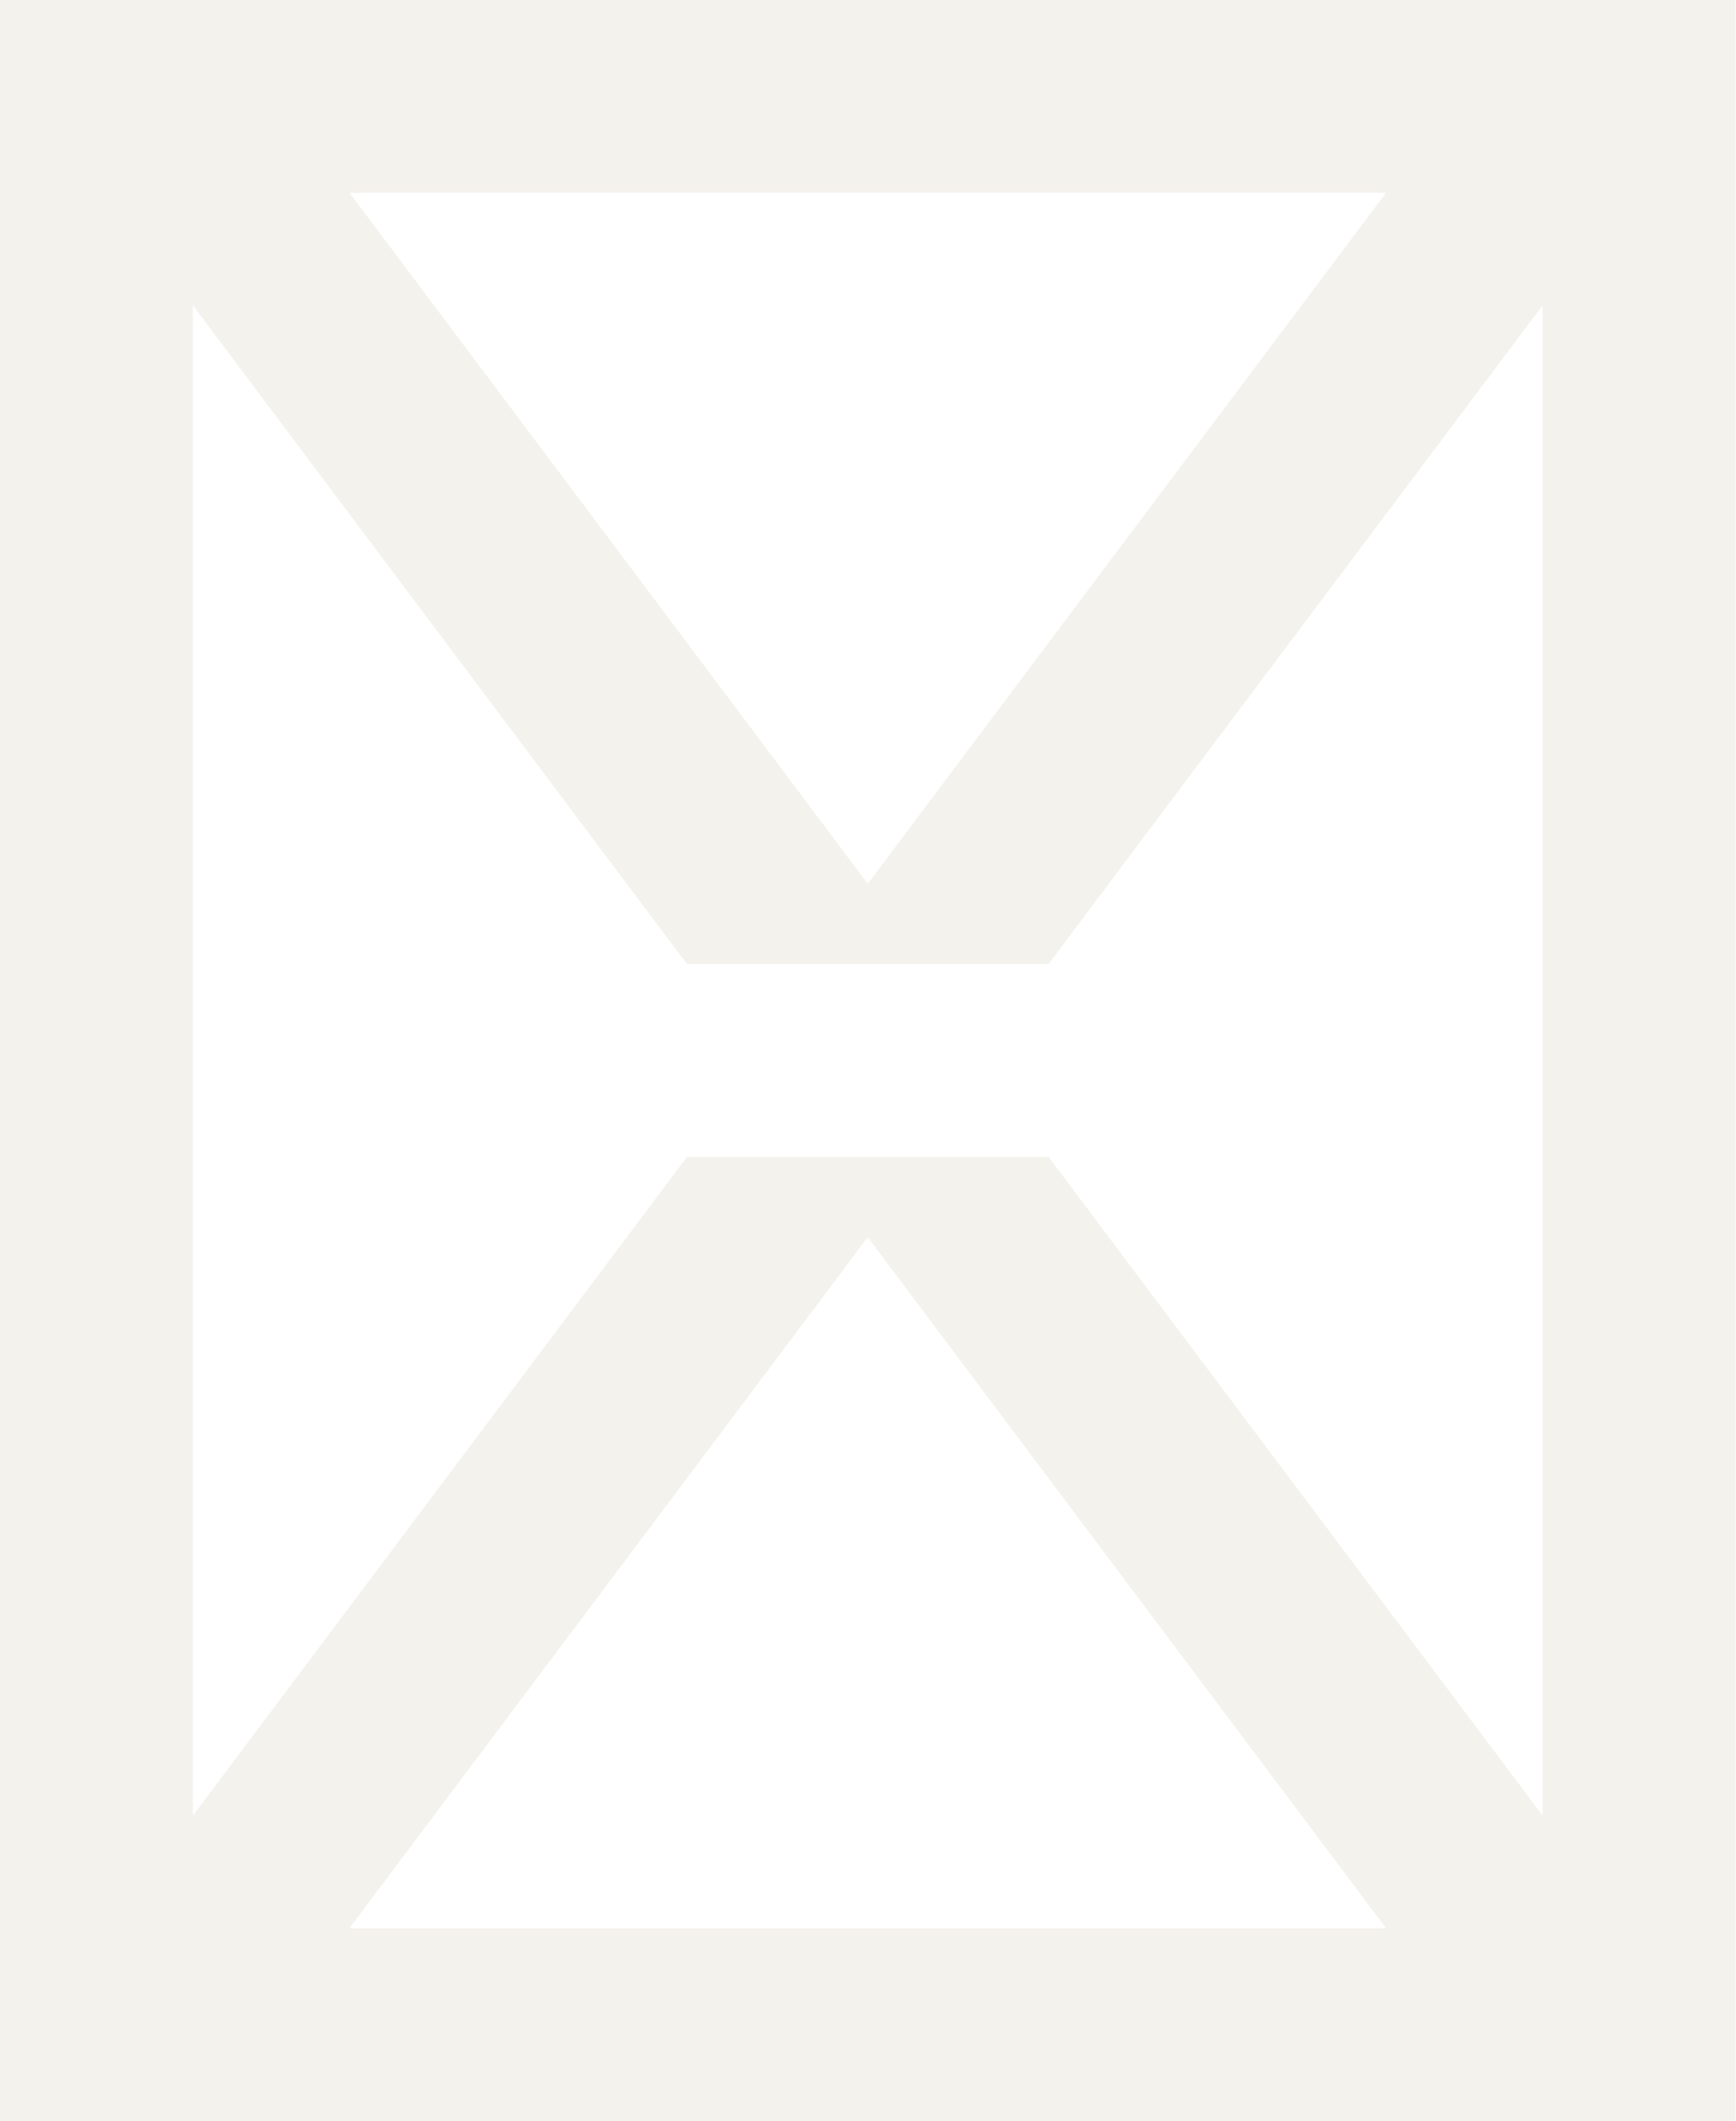
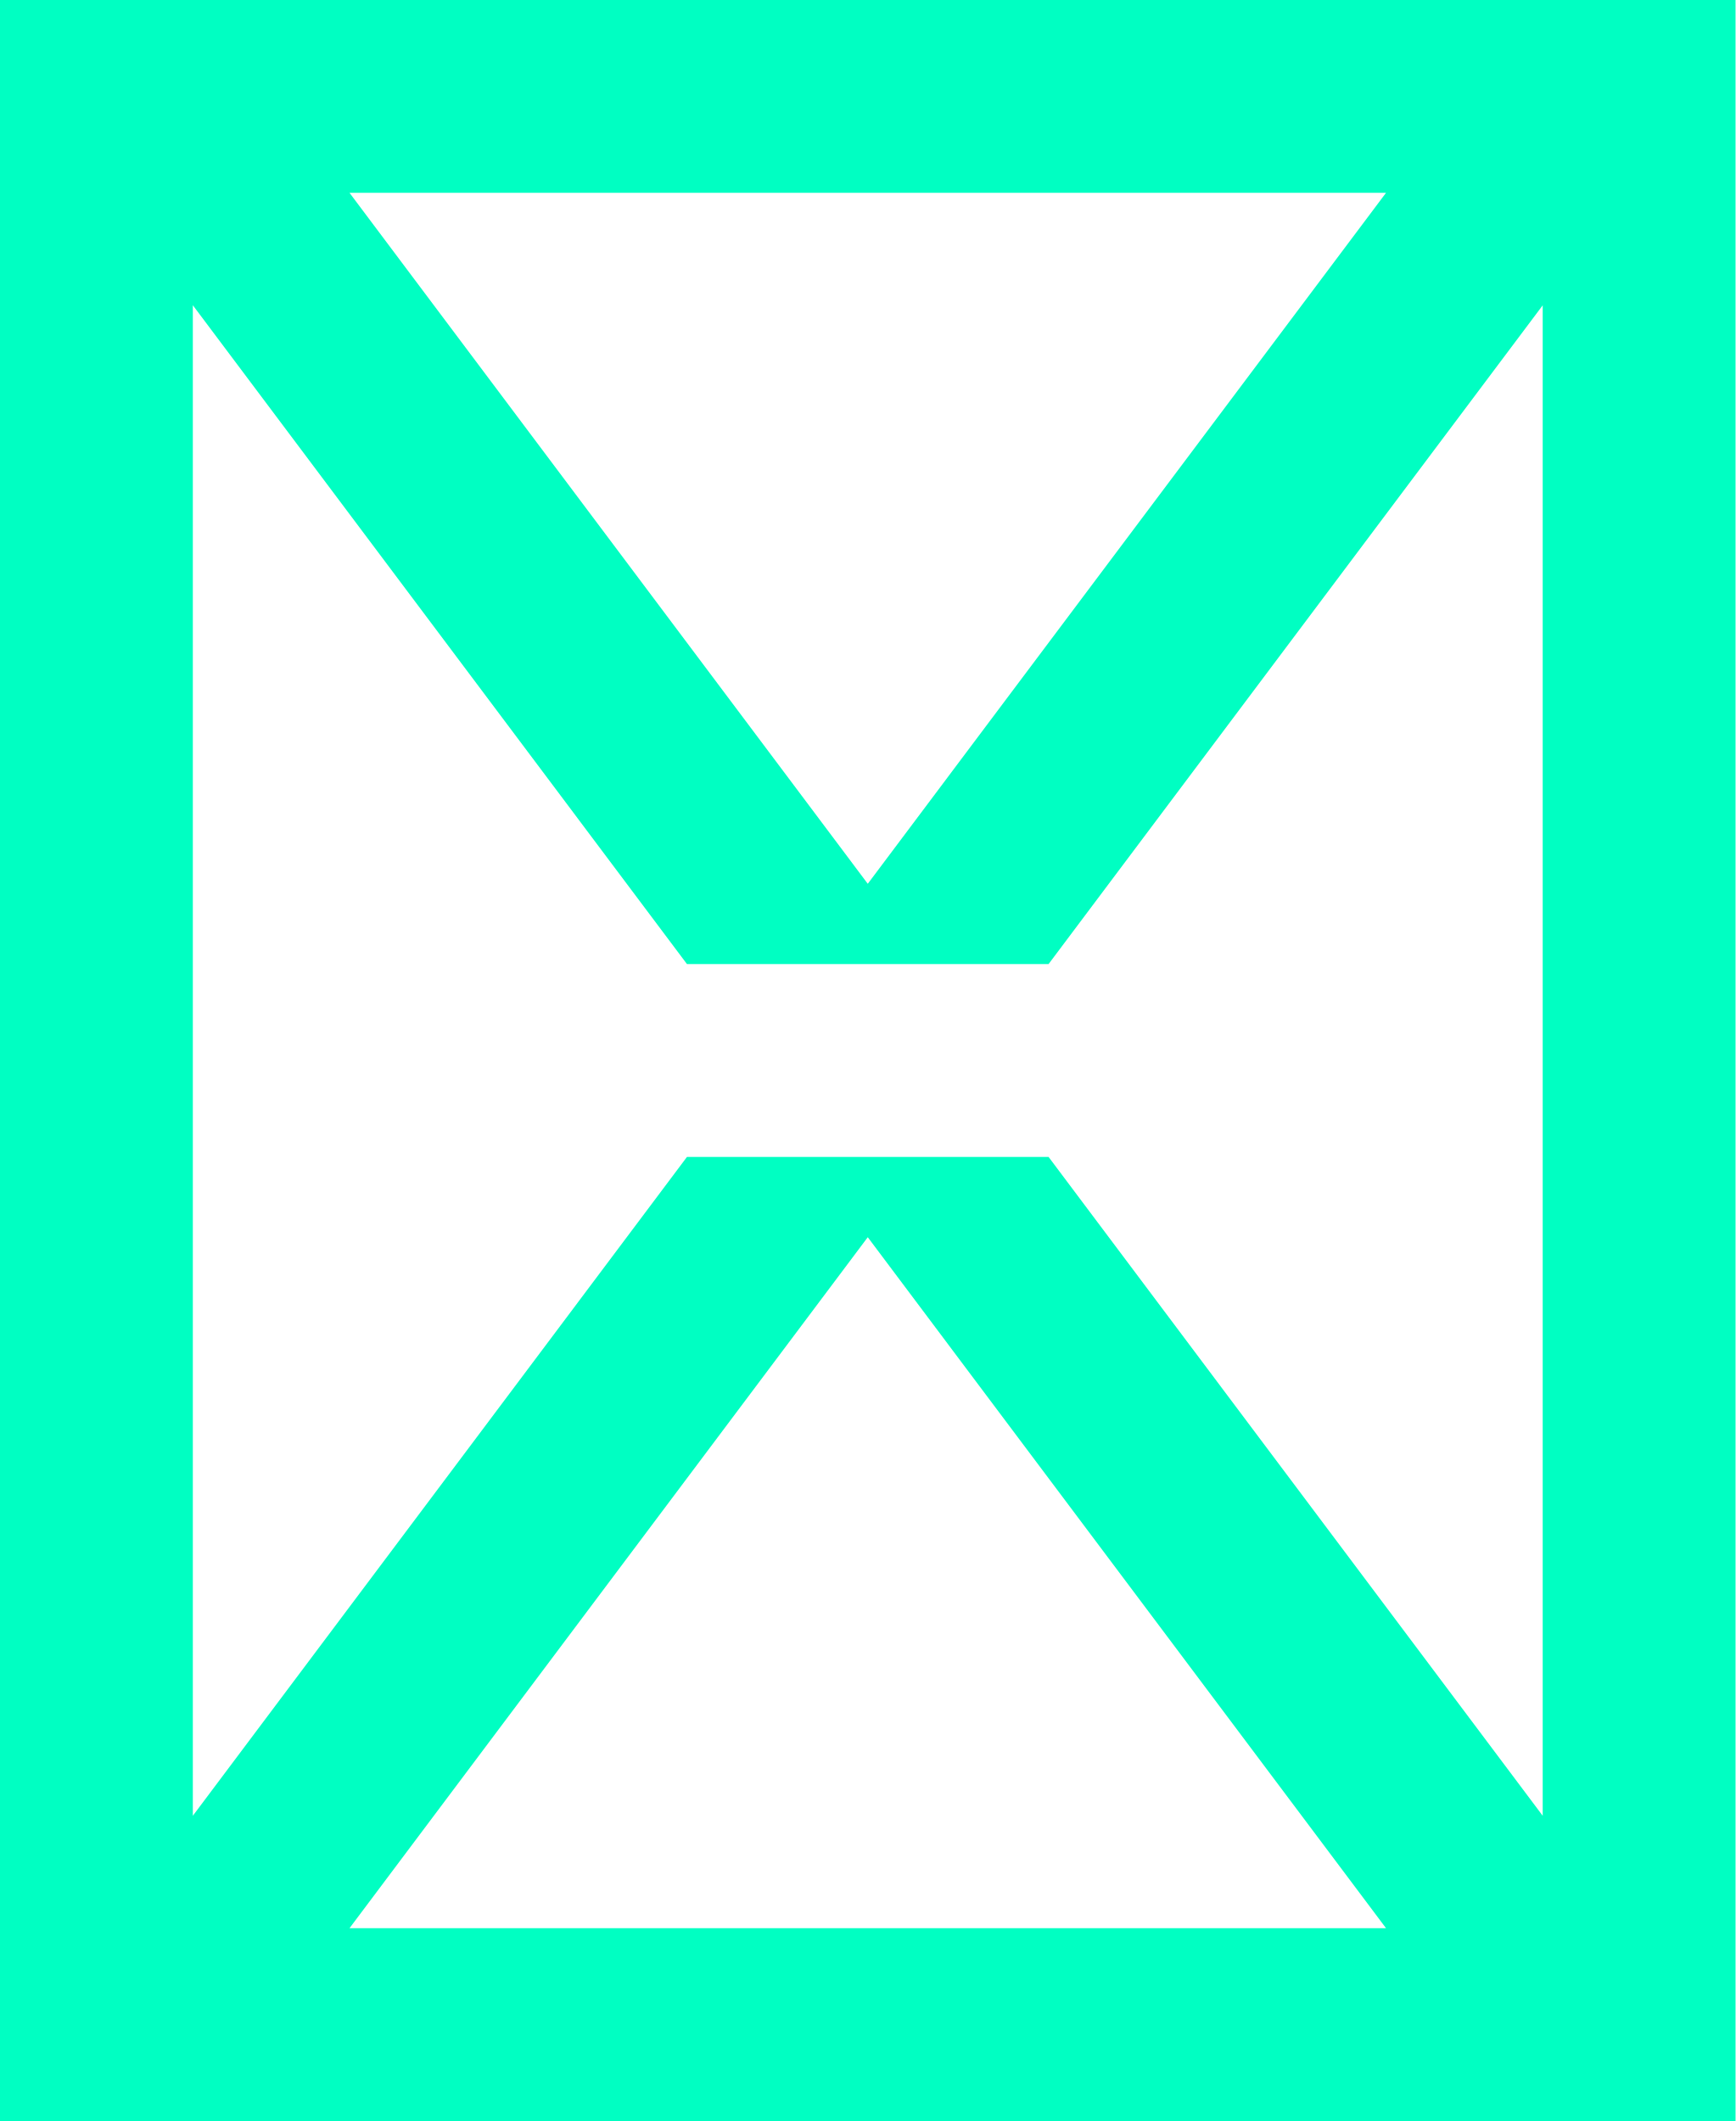
<svg xmlns="http://www.w3.org/2000/svg" width="18" height="22" viewBox="0 0 18 22" fill="none">
-   <path fill-rule="evenodd" clip-rule="evenodd" d="M0 0V22H18V0H0ZM2 3.166L7.125 10H10.875L16 3.167V18.834L10.875 12H7.125L2 18.834V3.166ZM9 9.167L14.375 2H3.625L9 9.167ZM9 12.833L3.625 20H14.375L9 12.833Z" fill="#F4F2ED" />
+   <path fill-rule="evenodd" clip-rule="evenodd" d="M0 0V22H18V0H0ZM2 3.166L7.125 10H10.875L16 3.167V18.834L10.875 12H7.125L2 18.834V3.166ZM9 9.167L14.375 2H3.625L9 9.167ZM9 12.833L3.625 20H14.375L9 12.833Z" fill="#00FFC2" />
</svg>
